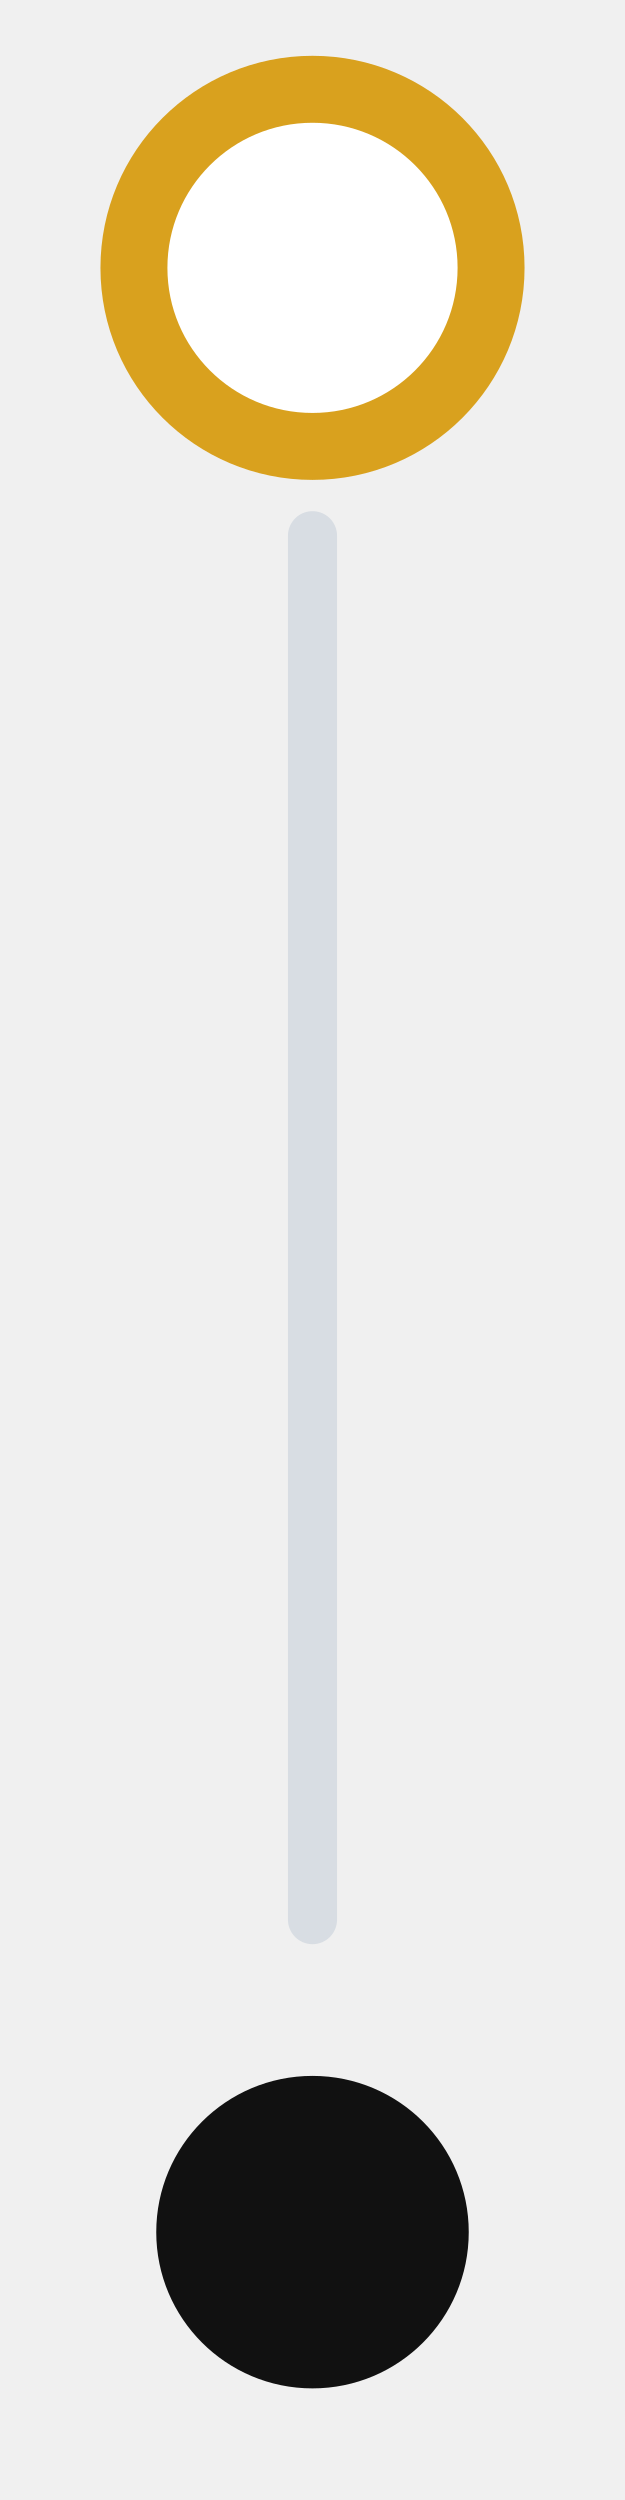
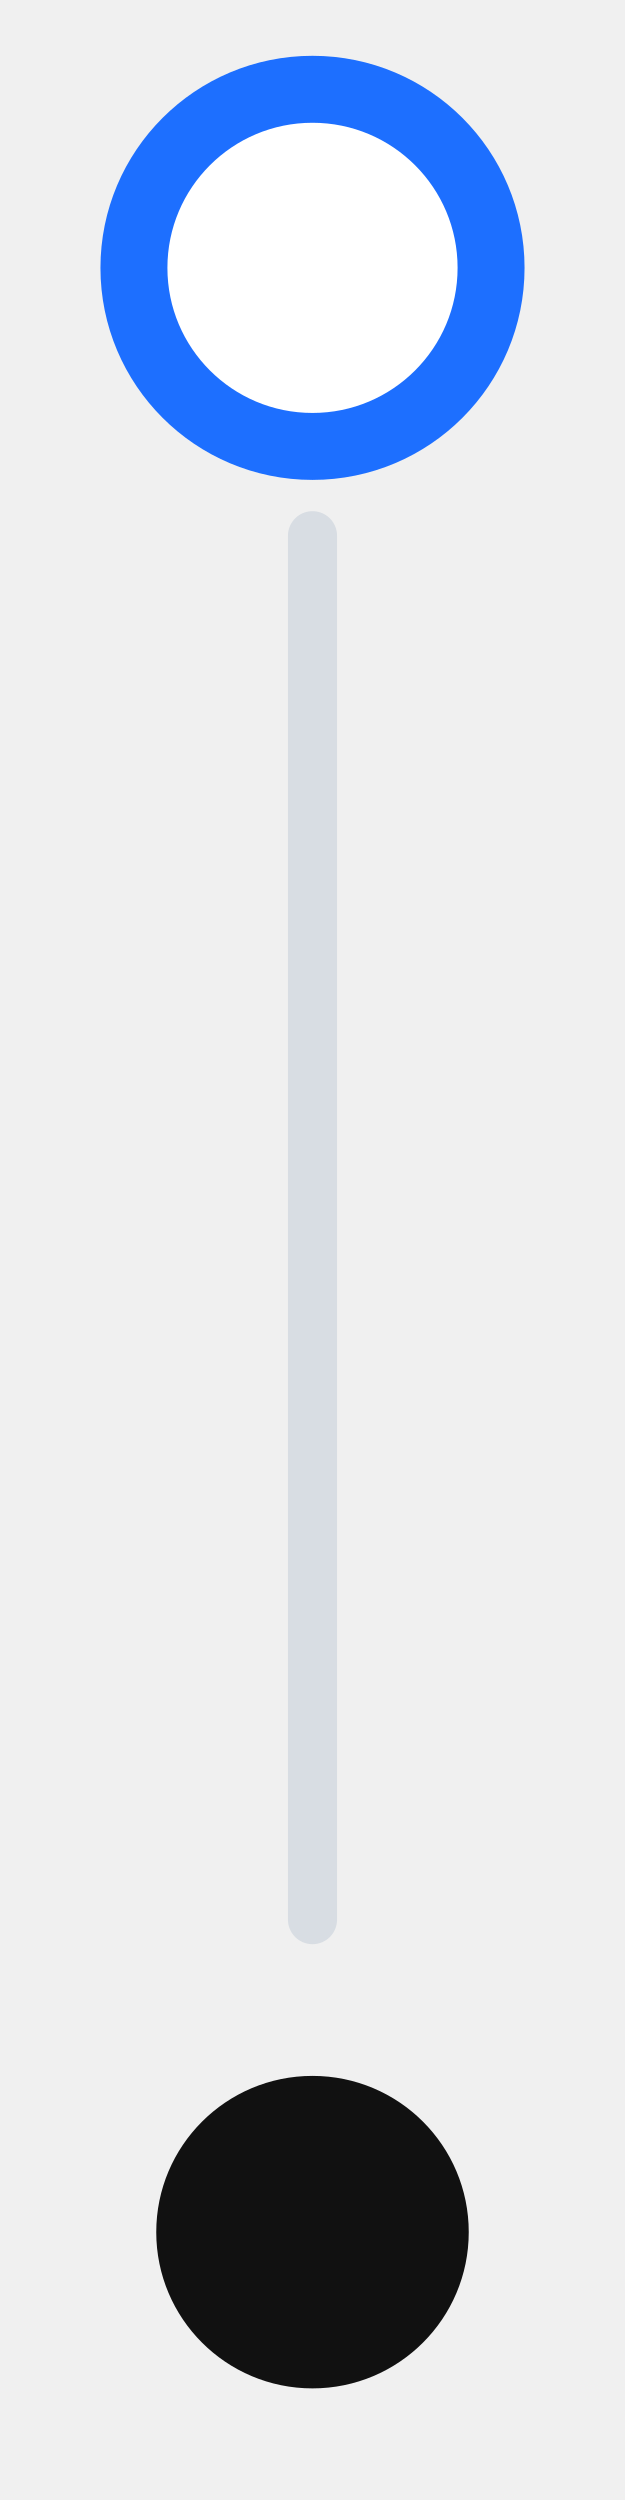
<svg xmlns="http://www.w3.org/2000/svg" width="28" height="112" viewBox="0 0 28 112" fill="none">
-   <circle cx="14" cy="12" r="8" fill="#FFFFFF" stroke="#D9A11E" stroke-width="3" />
+   <circle cx="14" cy="12" r="8" fill="#FFFFFF" stroke="#1D6FFF" stroke-width="3" />
  <path d="M14 24V86" stroke="#D8DDE3" stroke-width="2.2" stroke-linecap="round" />
  <circle cx="14" cy="100" r="7" fill="#111111" />
</svg>
